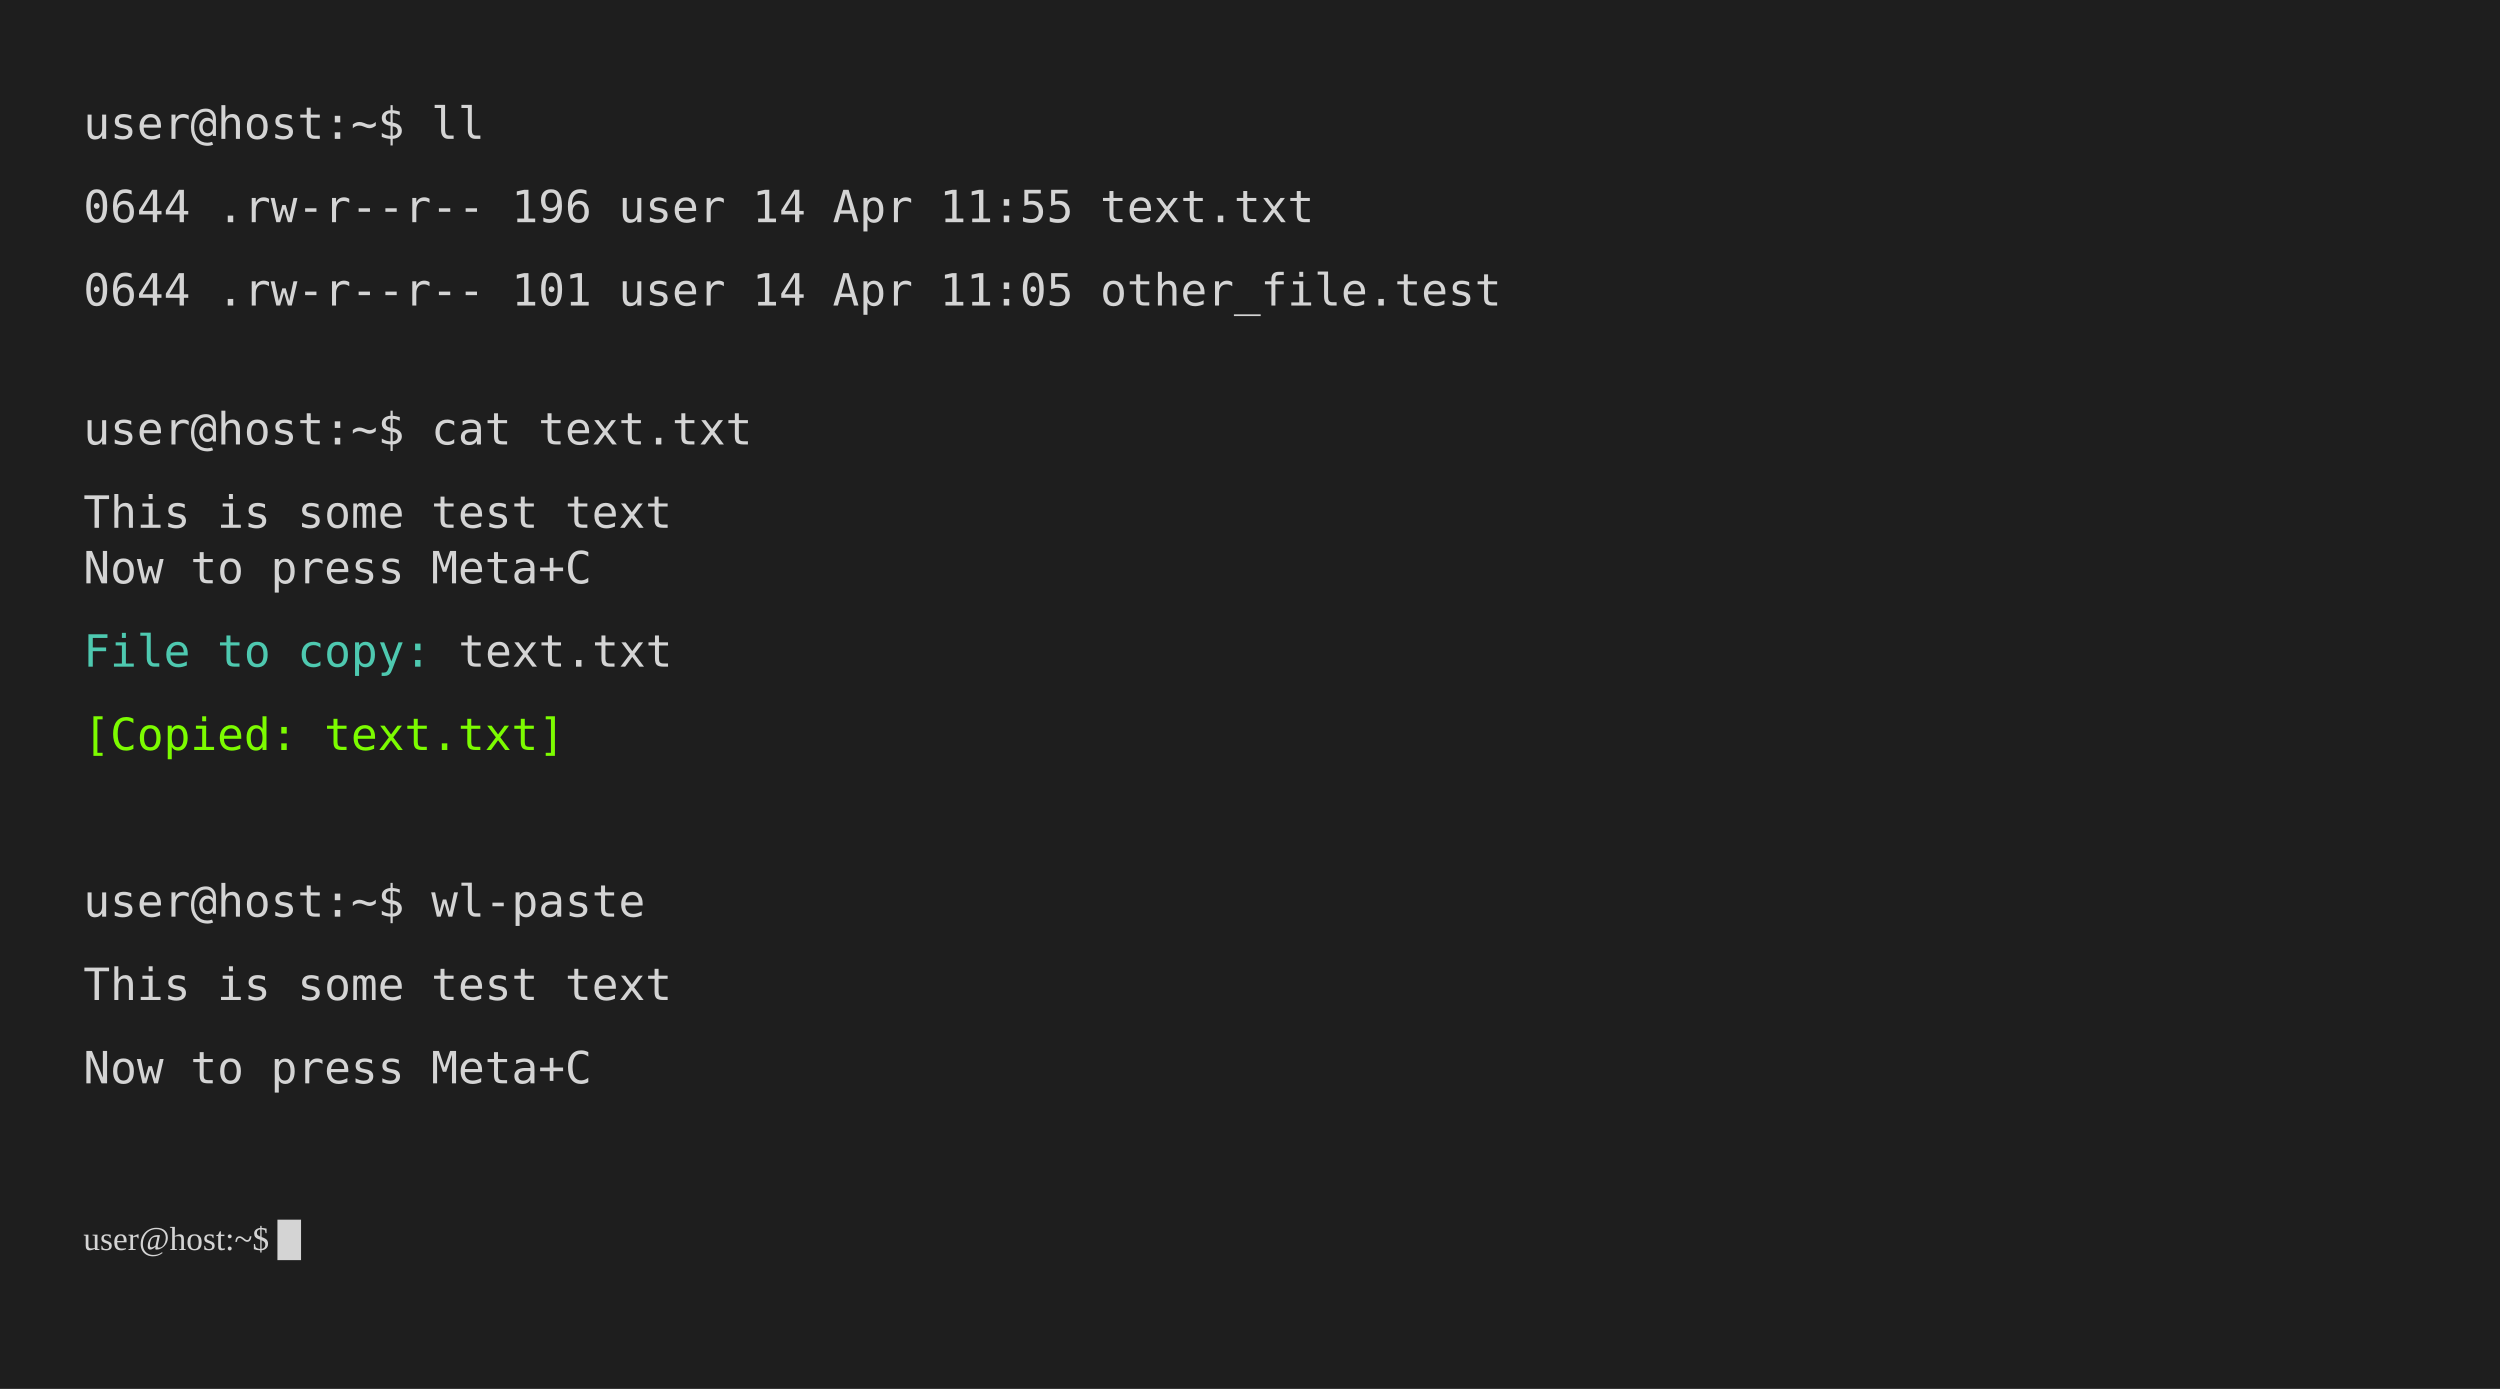
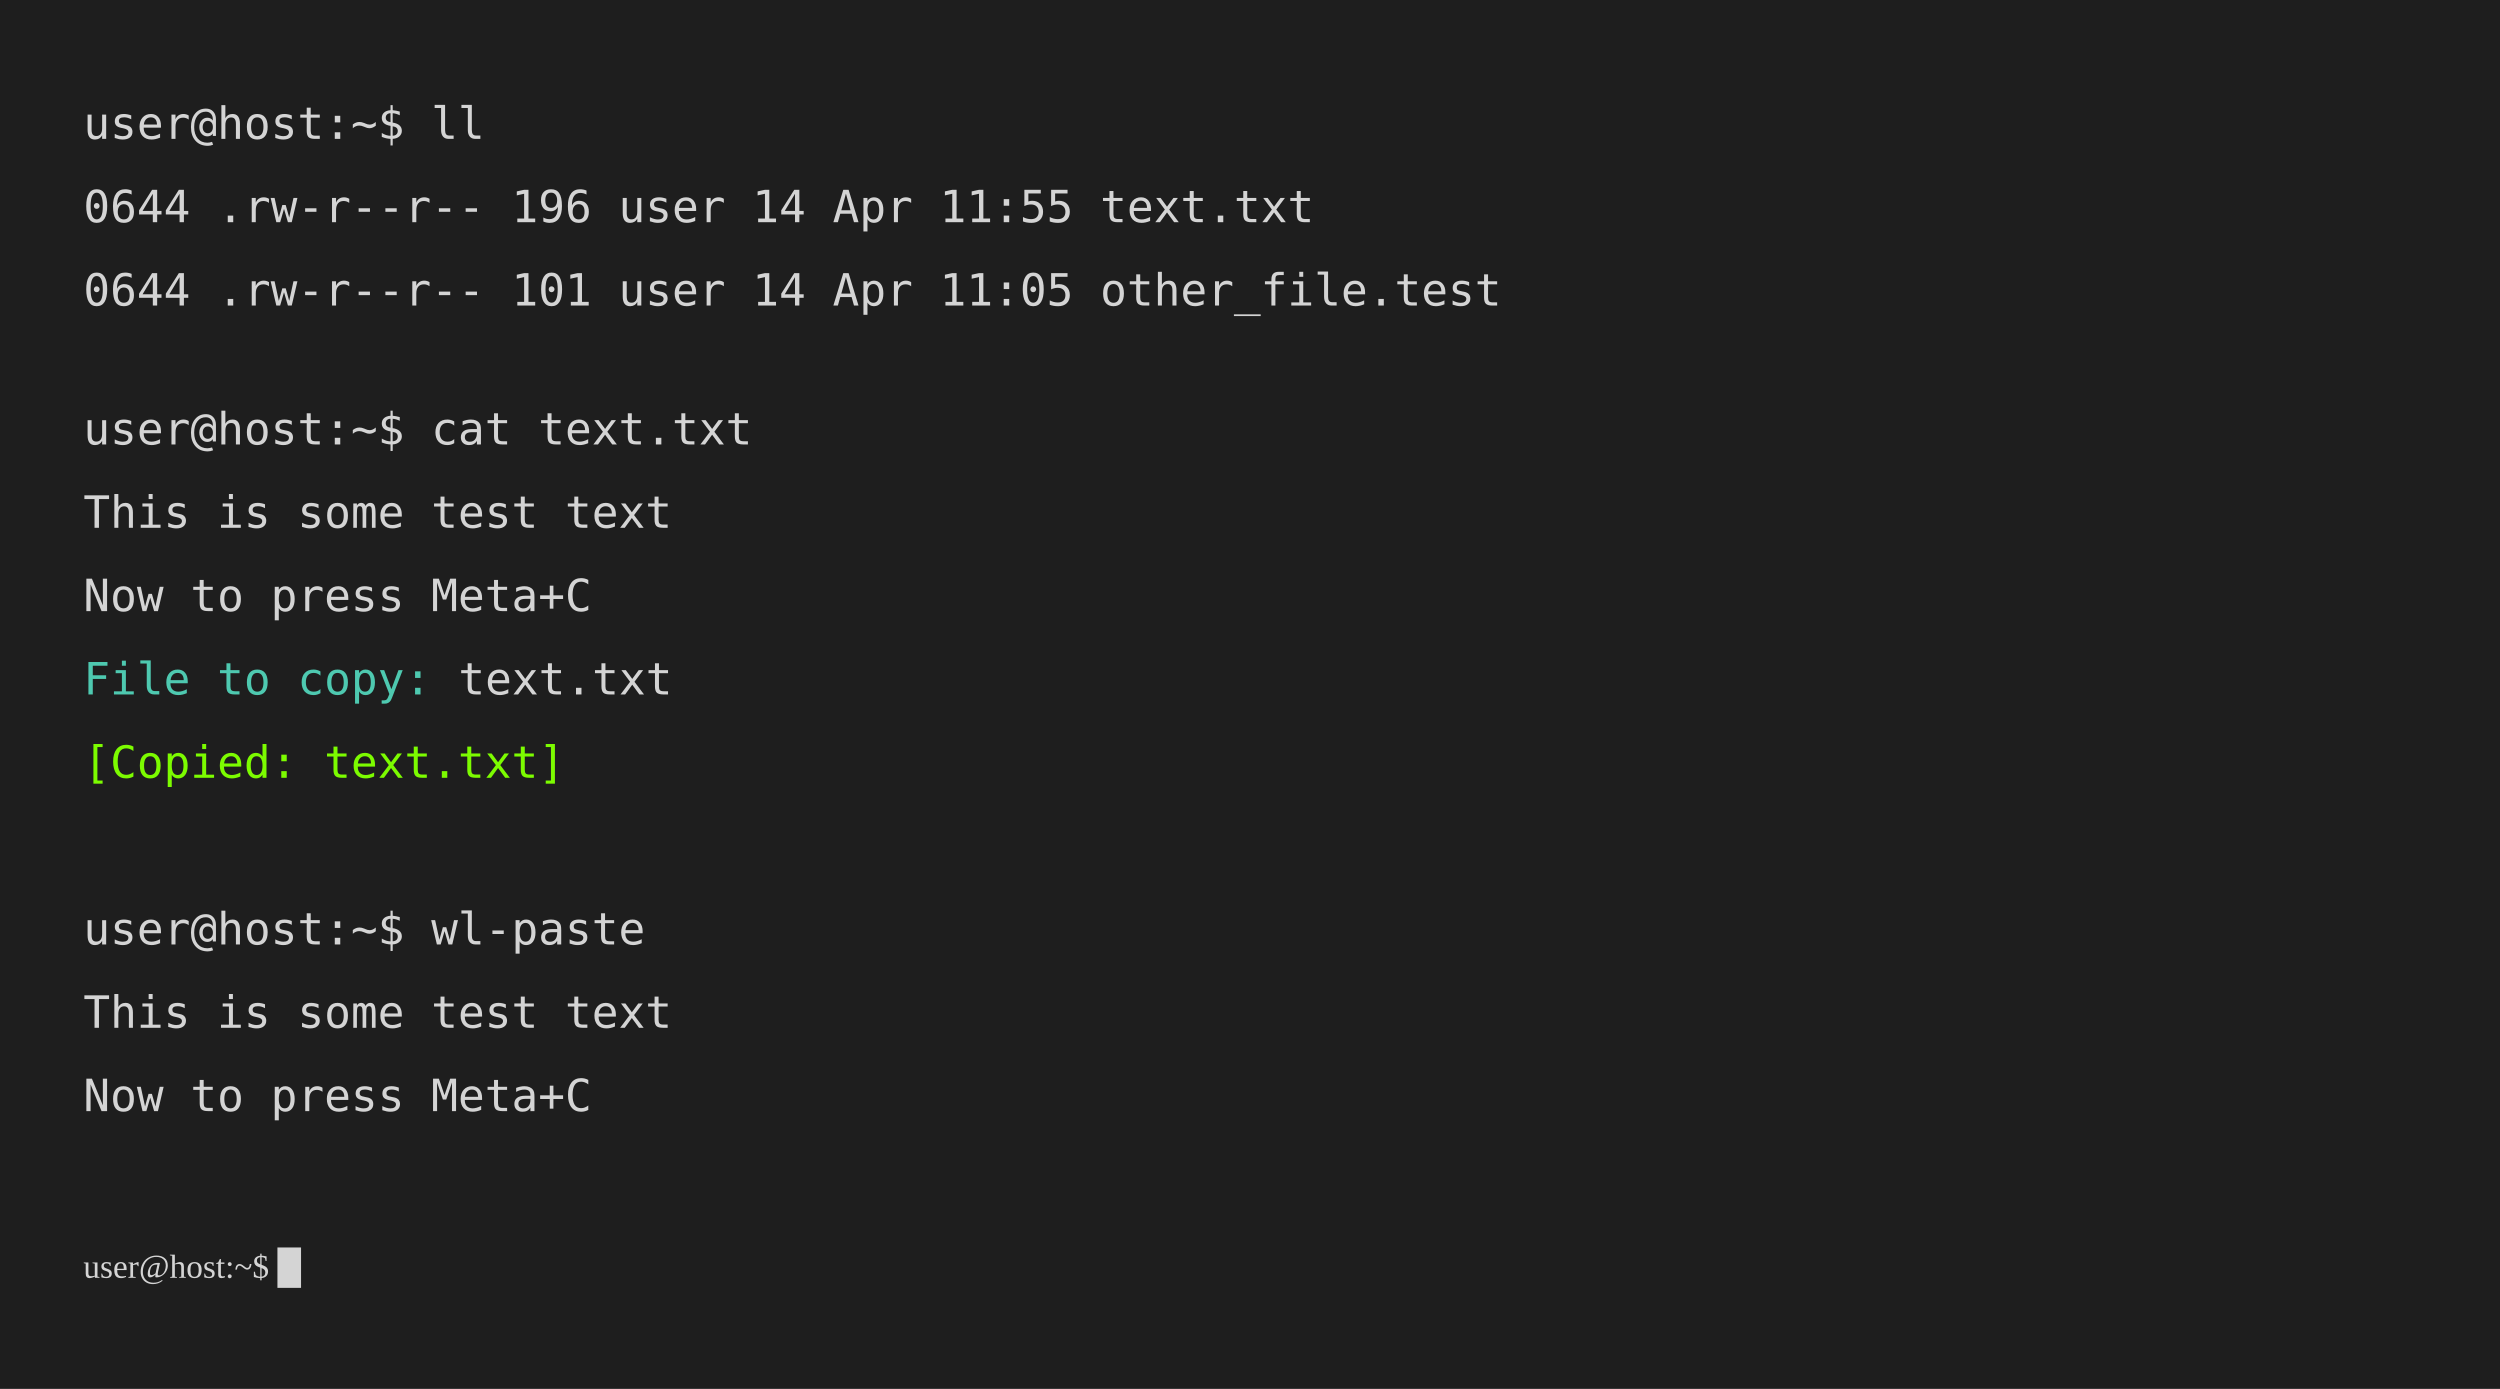
<svg xmlns="http://www.w3.org/2000/svg" width="900" height="500" viewBox="0 0 900 500">
  <style>
    .bg { fill: #1e1e1e; }
    .text { fill: #d4d4d4; font-family: monospace; font-size: 16px; }
    .green { fill: #4ec9b0; font-family: monospace; font-size: 16px; }
    .success { fill: #7CFC00; font-family: monospace; font-size: 16px; }
    .overlay { fill: rgba(80,120,255,0.15); stroke: #4f78ff; stroke-width: 2; }
    .hidden { opacity: 0; }
    .cursor { fill: #d4d4d4; animation: blink 1s infinite; }

    @keyframes blink {
      0%, 50% { opacity: 1; }
      51%, 100% { opacity: 0; }
    }

    @keyframes showStep {
      0% { opacity: 0; }
      10% { opacity: 1; }
      100% { opacity: 1; }
    }

    .s1 { animation: showStep 1s forwards; }
    .s2 { animation: showStep 2s forwards; }
    .s3 { animation: showStep 3s forwards; }
    .s4 { animation: showStep 4s forwards; }
    .s5 { animation: showStep 5s forwards; }
    .s6 { animation: showStep 6s forwards; }
    .s7 { animation: showStep 7s forwards; }
    .s8 { animation: showStep 8s forwards; }

  </style>
  <rect width="100%" height="100%" class="bg" />
  <text x="30" y="50" class="text s1">user@host:~$ ll</text>
  <text x="30" y="80" class="text s1">0644 .rw-r--r-- 196 user 14 Apr 11:55 text.txt</text>
  <text x="30" y="110" class="text s1">0644 .rw-r--r-- 101 user 14 Apr 11:05 other_file.test</text>
  <text x="30" y="160" class="text s2">user@host:~$ cat text.txt</text>
  <text x="30" y="190" class="text s2">This is some test text</text>
-   <text x="30" y="210" class="text s2">Now to press Meta+C</text>
-   <text x="30" y="240" class="green s3">File to copy:</text>
-   <text x="165" y="240" class="text s5">text.txt</text>
-   <text x="30" y="270" class="success s6">[Copied: text.txt]</text>
-   <text x="30" y="330" class="text s7">user@host:~$ wl-paste</text>
-   <text x="30" y="360" class="text s8">This is some test text</text>
-   <text x="30" y="390" class="text s8">Now to press Meta+C</text>
-   <text x="30" y="450" class="cursor s8">user@host:~$ █</text>
+   <text x="30" y="220" class="text s2">Now to press Meta+C</text>
+   <text x="30" y="250" class="green s3">File to copy:</text>
+   <text x="165" y="250" class="text s5">text.txt</text>
+   <text x="30" y="280" class="success s6">[Copied: text.txt]</text>
+   <text x="30" y="340" class="text s7">user@host:~$ wl-paste</text>
+   <text x="30" y="370" class="text s8">This is some test text</text>
+   <text x="30" y="400" class="text s8">Now to press Meta+C</text>
+   <text x="30" y="460" class="cursor s8">user@host:~$ █</text>
</svg>
